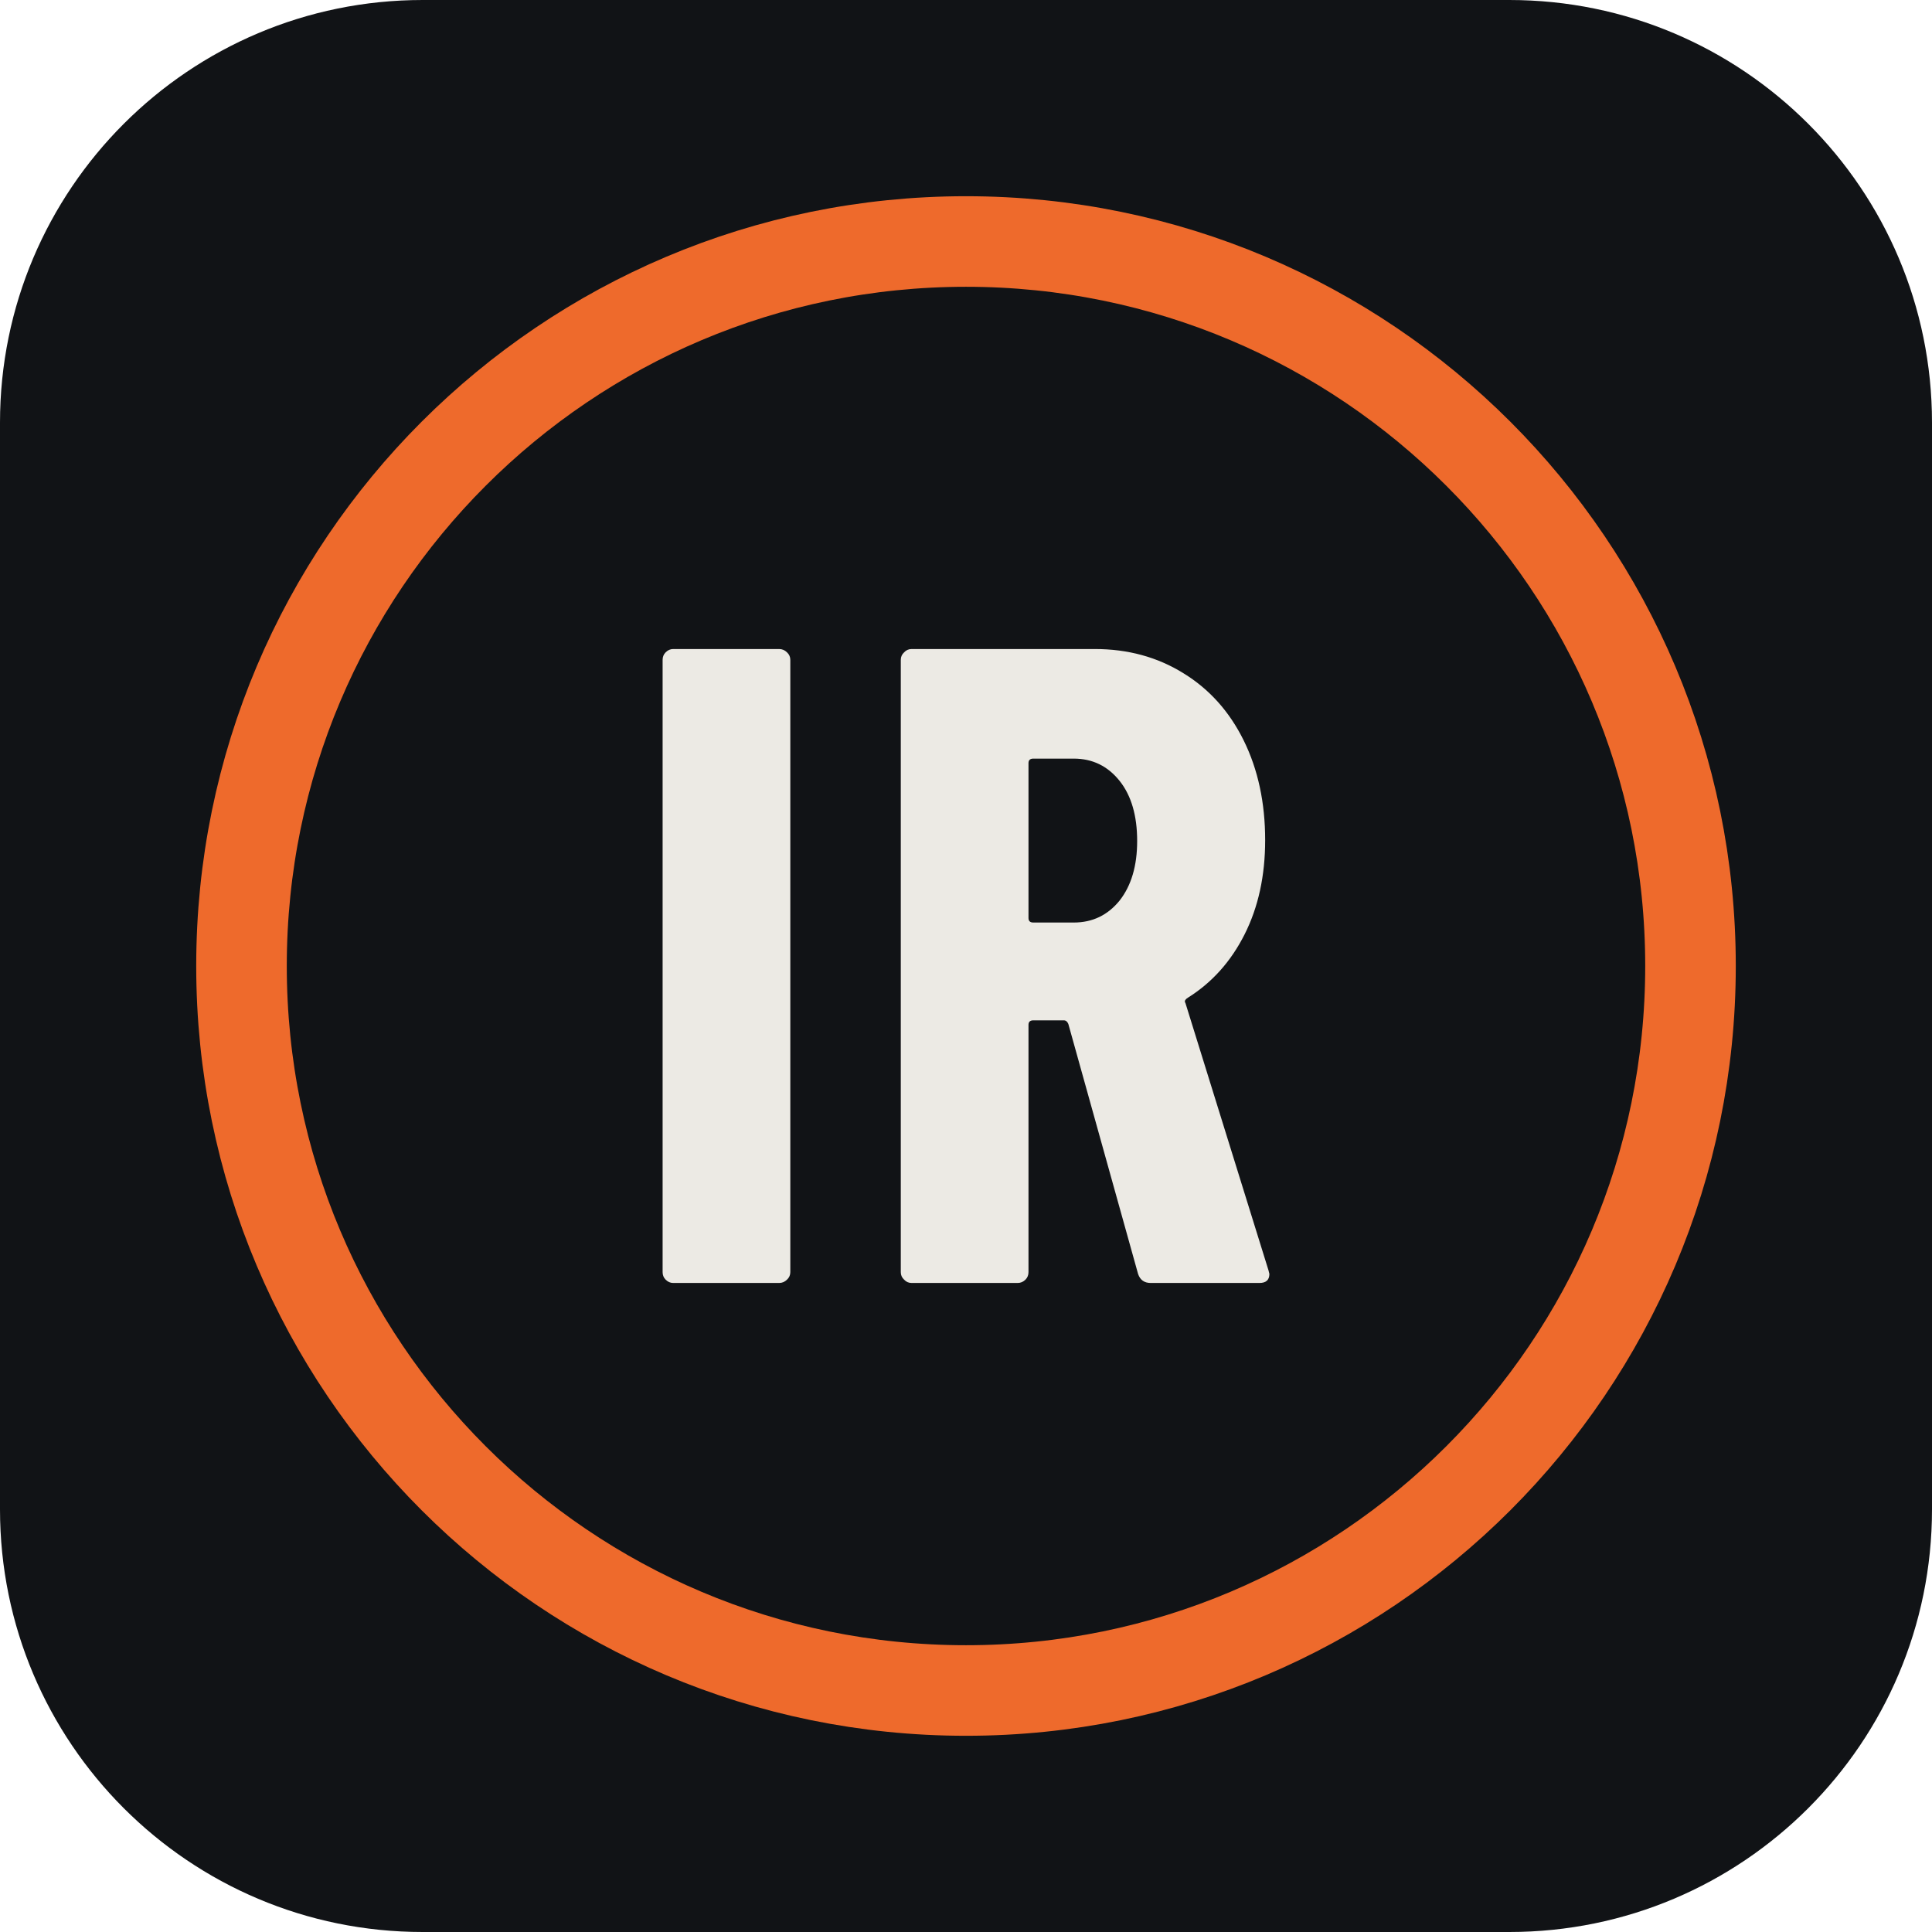
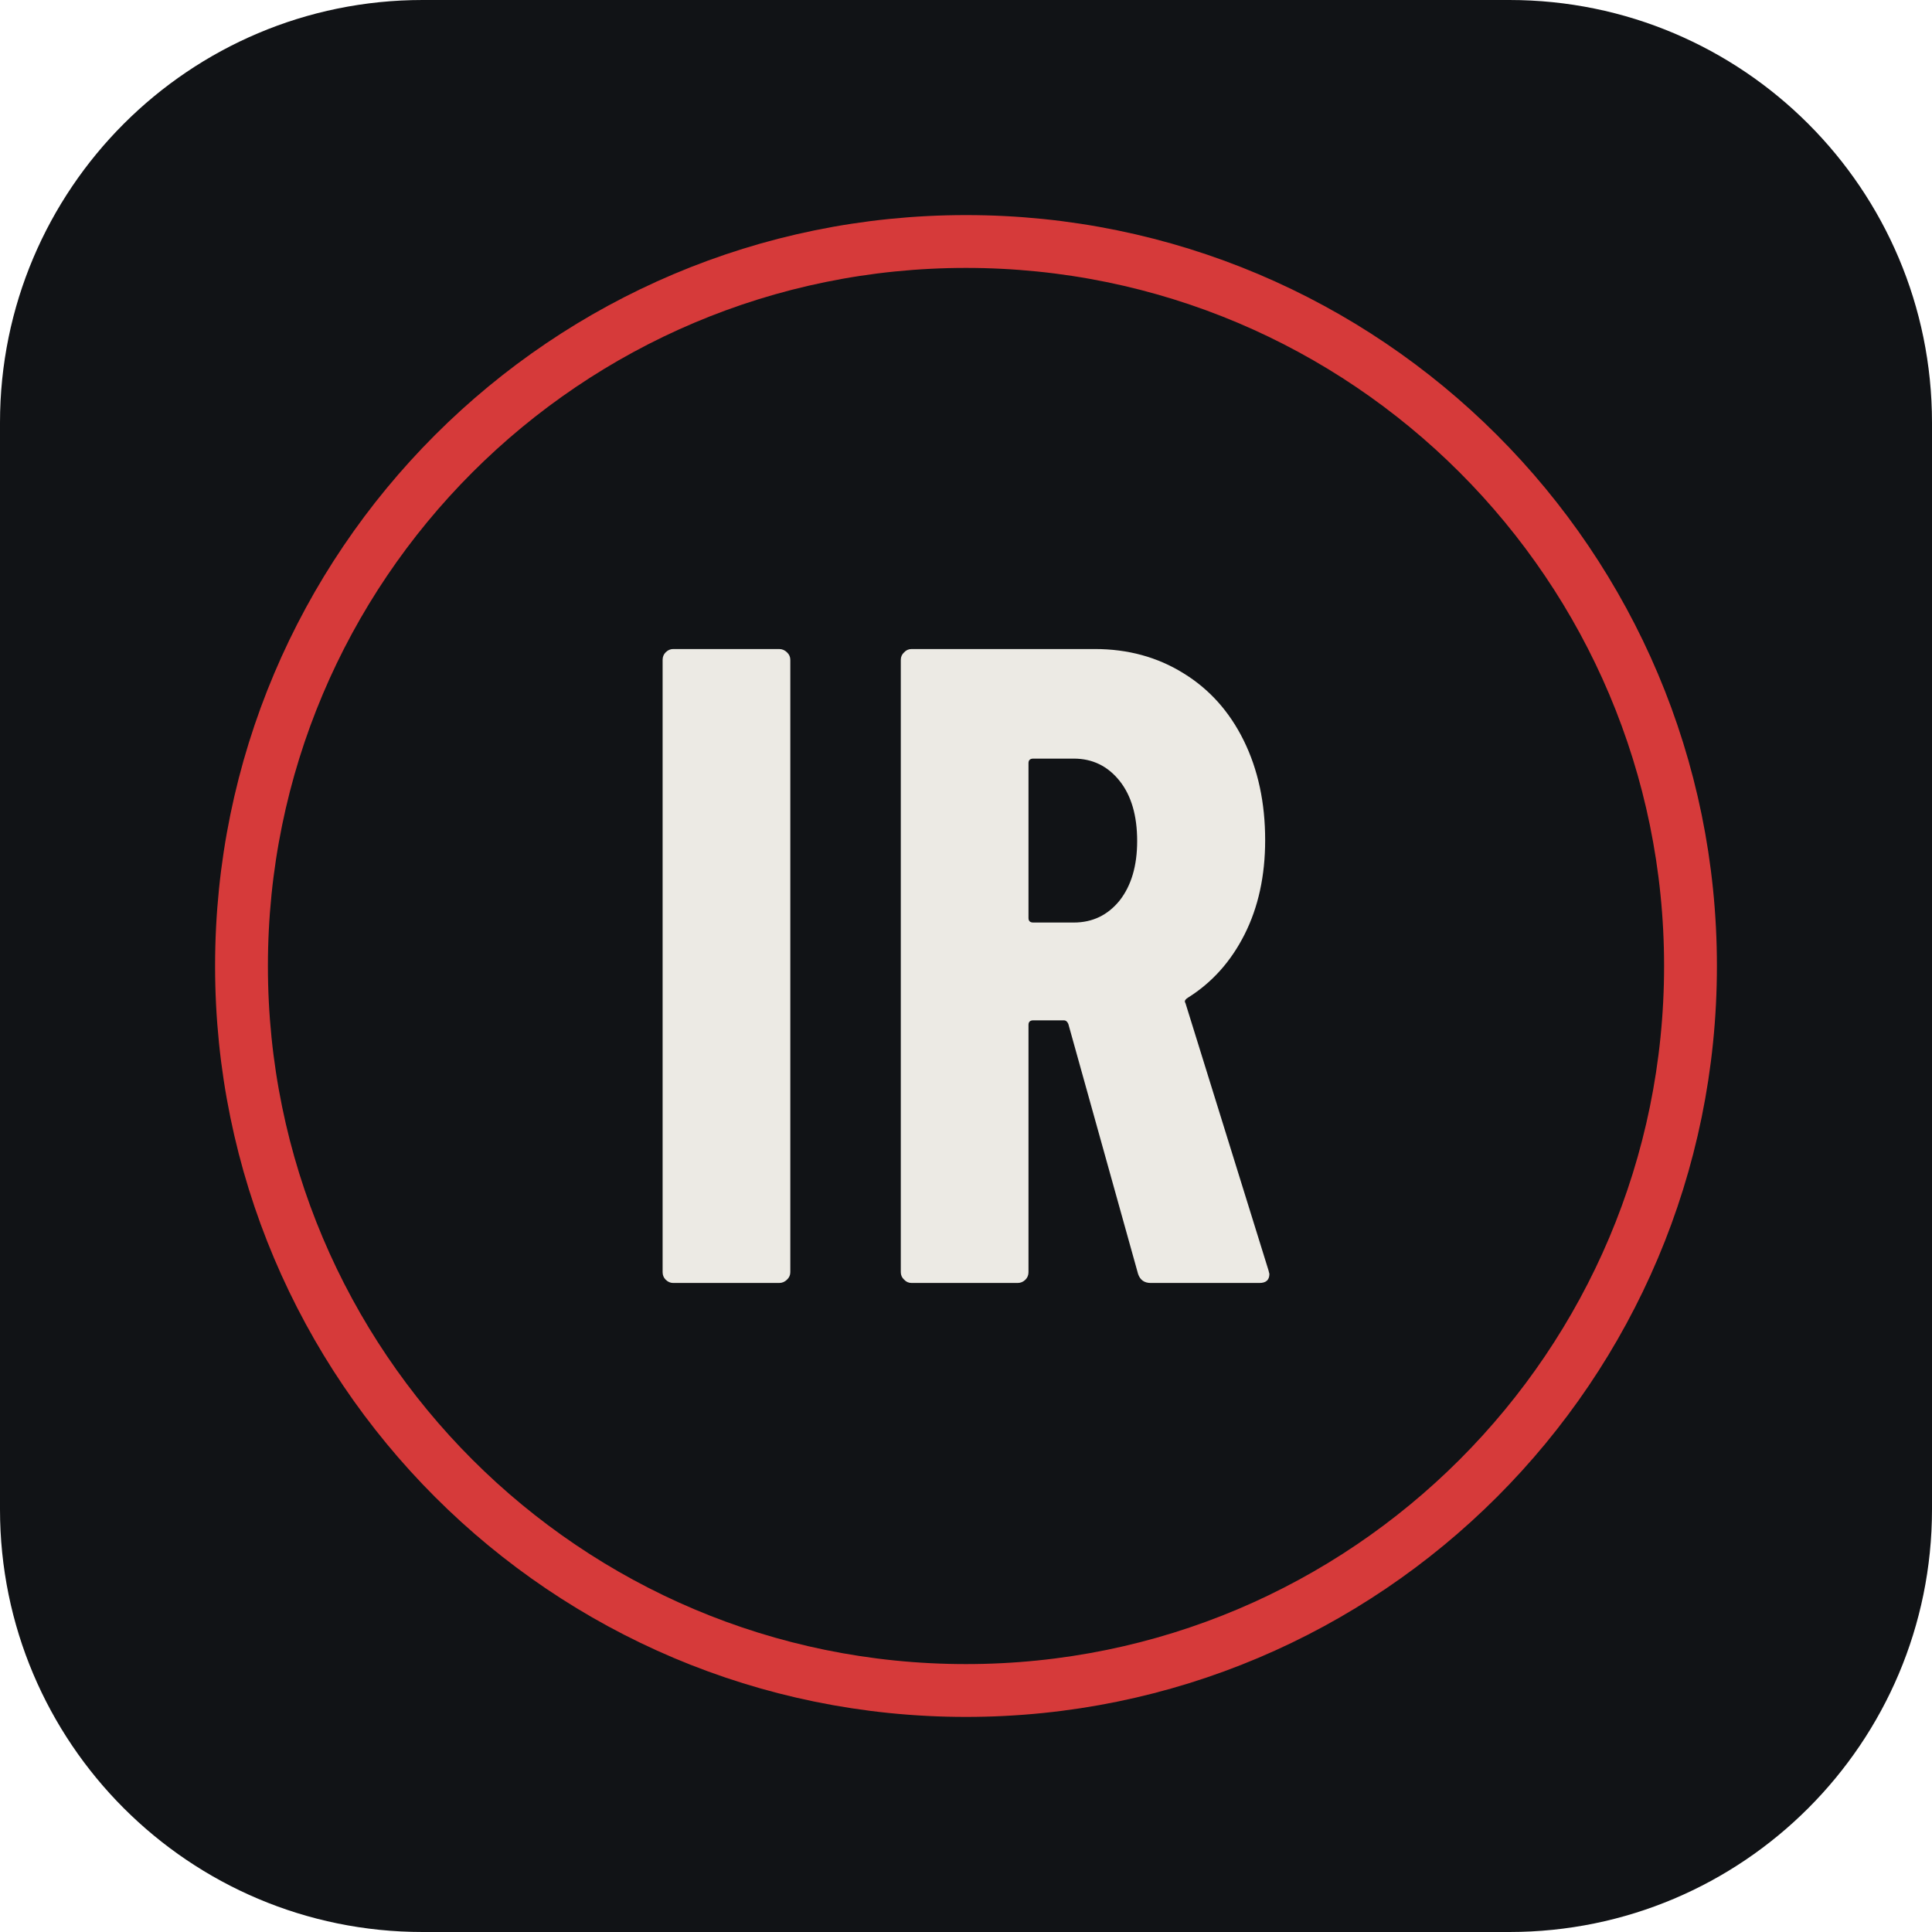
<svg xmlns="http://www.w3.org/2000/svg" viewBox="0 0 64 64">
  <rect width="64" height="64" rx="14" fill="#111316" />
  <g transform="translate(32 32) scale(1.0) translate(-32 -32)">
-     <circle cx="32" cy="32" r="24" fill="none" stroke="#ee6a2c" stroke-width="3" />
-     <g transform="translate(32 32) scale(1.0) translate(-32 -32)">
-       <path d="M21.95 42.14V21.86Q21.95 21.71 22.05 21.61Q22.16 21.5 22.3 21.5H25.81Q25.96 21.5 26.07 21.61Q26.18 21.71 26.18 21.86V42.14Q26.18 42.29 26.07 42.39Q25.96 42.5 25.81 42.5H22.3Q22.16 42.5 22.05 42.39Q21.95 42.29 21.95 42.14ZM37.7 42.2 35.39 33.92Q35.34 33.8 35.24 33.8H34.23Q34.07 33.8 34.07 33.95V42.14Q34.07 42.29 33.97 42.39Q33.86 42.5 33.71 42.5H30.2Q30.05 42.5 29.95 42.39Q29.84 42.29 29.84 42.14V21.86Q29.84 21.71 29.95 21.61Q30.05 21.5 30.2 21.5H36.27Q37.91 21.5 39.2 22.3Q40.49 23.09 41.2 24.53Q41.91 25.97 41.91 27.83Q41.91 29.6 41.23 30.95Q40.55 32.3 39.35 33.05Q39.3 33.08 39.27 33.12Q39.23 33.17 39.27 33.23L42.02 42.08L42.05 42.2Q42.05 42.5 41.72 42.5H38.12Q37.8 42.5 37.7 42.2ZM34.07 25.28V30.41Q34.07 30.56 34.23 30.56H35.57Q36.5 30.56 37.09 29.83Q37.67 29.09 37.67 27.86Q37.67 26.6 37.09 25.87Q36.5 25.13 35.57 25.13H34.23Q34.07 25.13 34.07 25.28Z" fill="#eceae4" />
-     </g>
+     <circle cx="32" cy="32" r="24" fill="none" stroke="#d63a3a" stroke-width="1.75" />
+     <path d="M21.95 42.14V21.86Q21.95 21.71 22.05 21.61Q22.16 21.5 22.3 21.5H25.81Q25.96 21.5 26.07 21.61Q26.18 21.71 26.18 21.86V42.14Q26.18 42.29 26.07 42.39Q25.96 42.5 25.81 42.5H22.3Q22.16 42.5 22.05 42.39Q21.95 42.29 21.95 42.14ZM37.7 42.2 35.39 33.92Q35.34 33.8 35.24 33.8H34.23Q34.07 33.8 34.07 33.95V42.14Q34.07 42.29 33.97 42.39Q33.86 42.5 33.71 42.5H30.2Q30.05 42.5 29.95 42.39Q29.84 42.29 29.84 42.14V21.86Q29.84 21.71 29.95 21.61Q30.05 21.5 30.2 21.5H36.27Q37.91 21.5 39.2 22.3Q40.49 23.09 41.2 24.53Q41.91 25.97 41.91 27.83Q41.91 29.6 41.23 30.95Q40.55 32.3 39.35 33.05Q39.3 33.08 39.27 33.12Q39.23 33.17 39.27 33.23L42.02 42.08L42.05 42.2Q42.05 42.5 41.72 42.5H38.12Q37.8 42.5 37.7 42.2ZM34.07 25.28V30.41Q34.07 30.56 34.23 30.56H35.57Q36.5 30.56 37.09 29.83Q37.67 29.09 37.67 27.86Q37.67 26.6 37.09 25.87Q36.5 25.13 35.57 25.13H34.23Q34.07 25.13 34.07 25.28Z" fill="#eceae4" />
  </g>
</svg>
